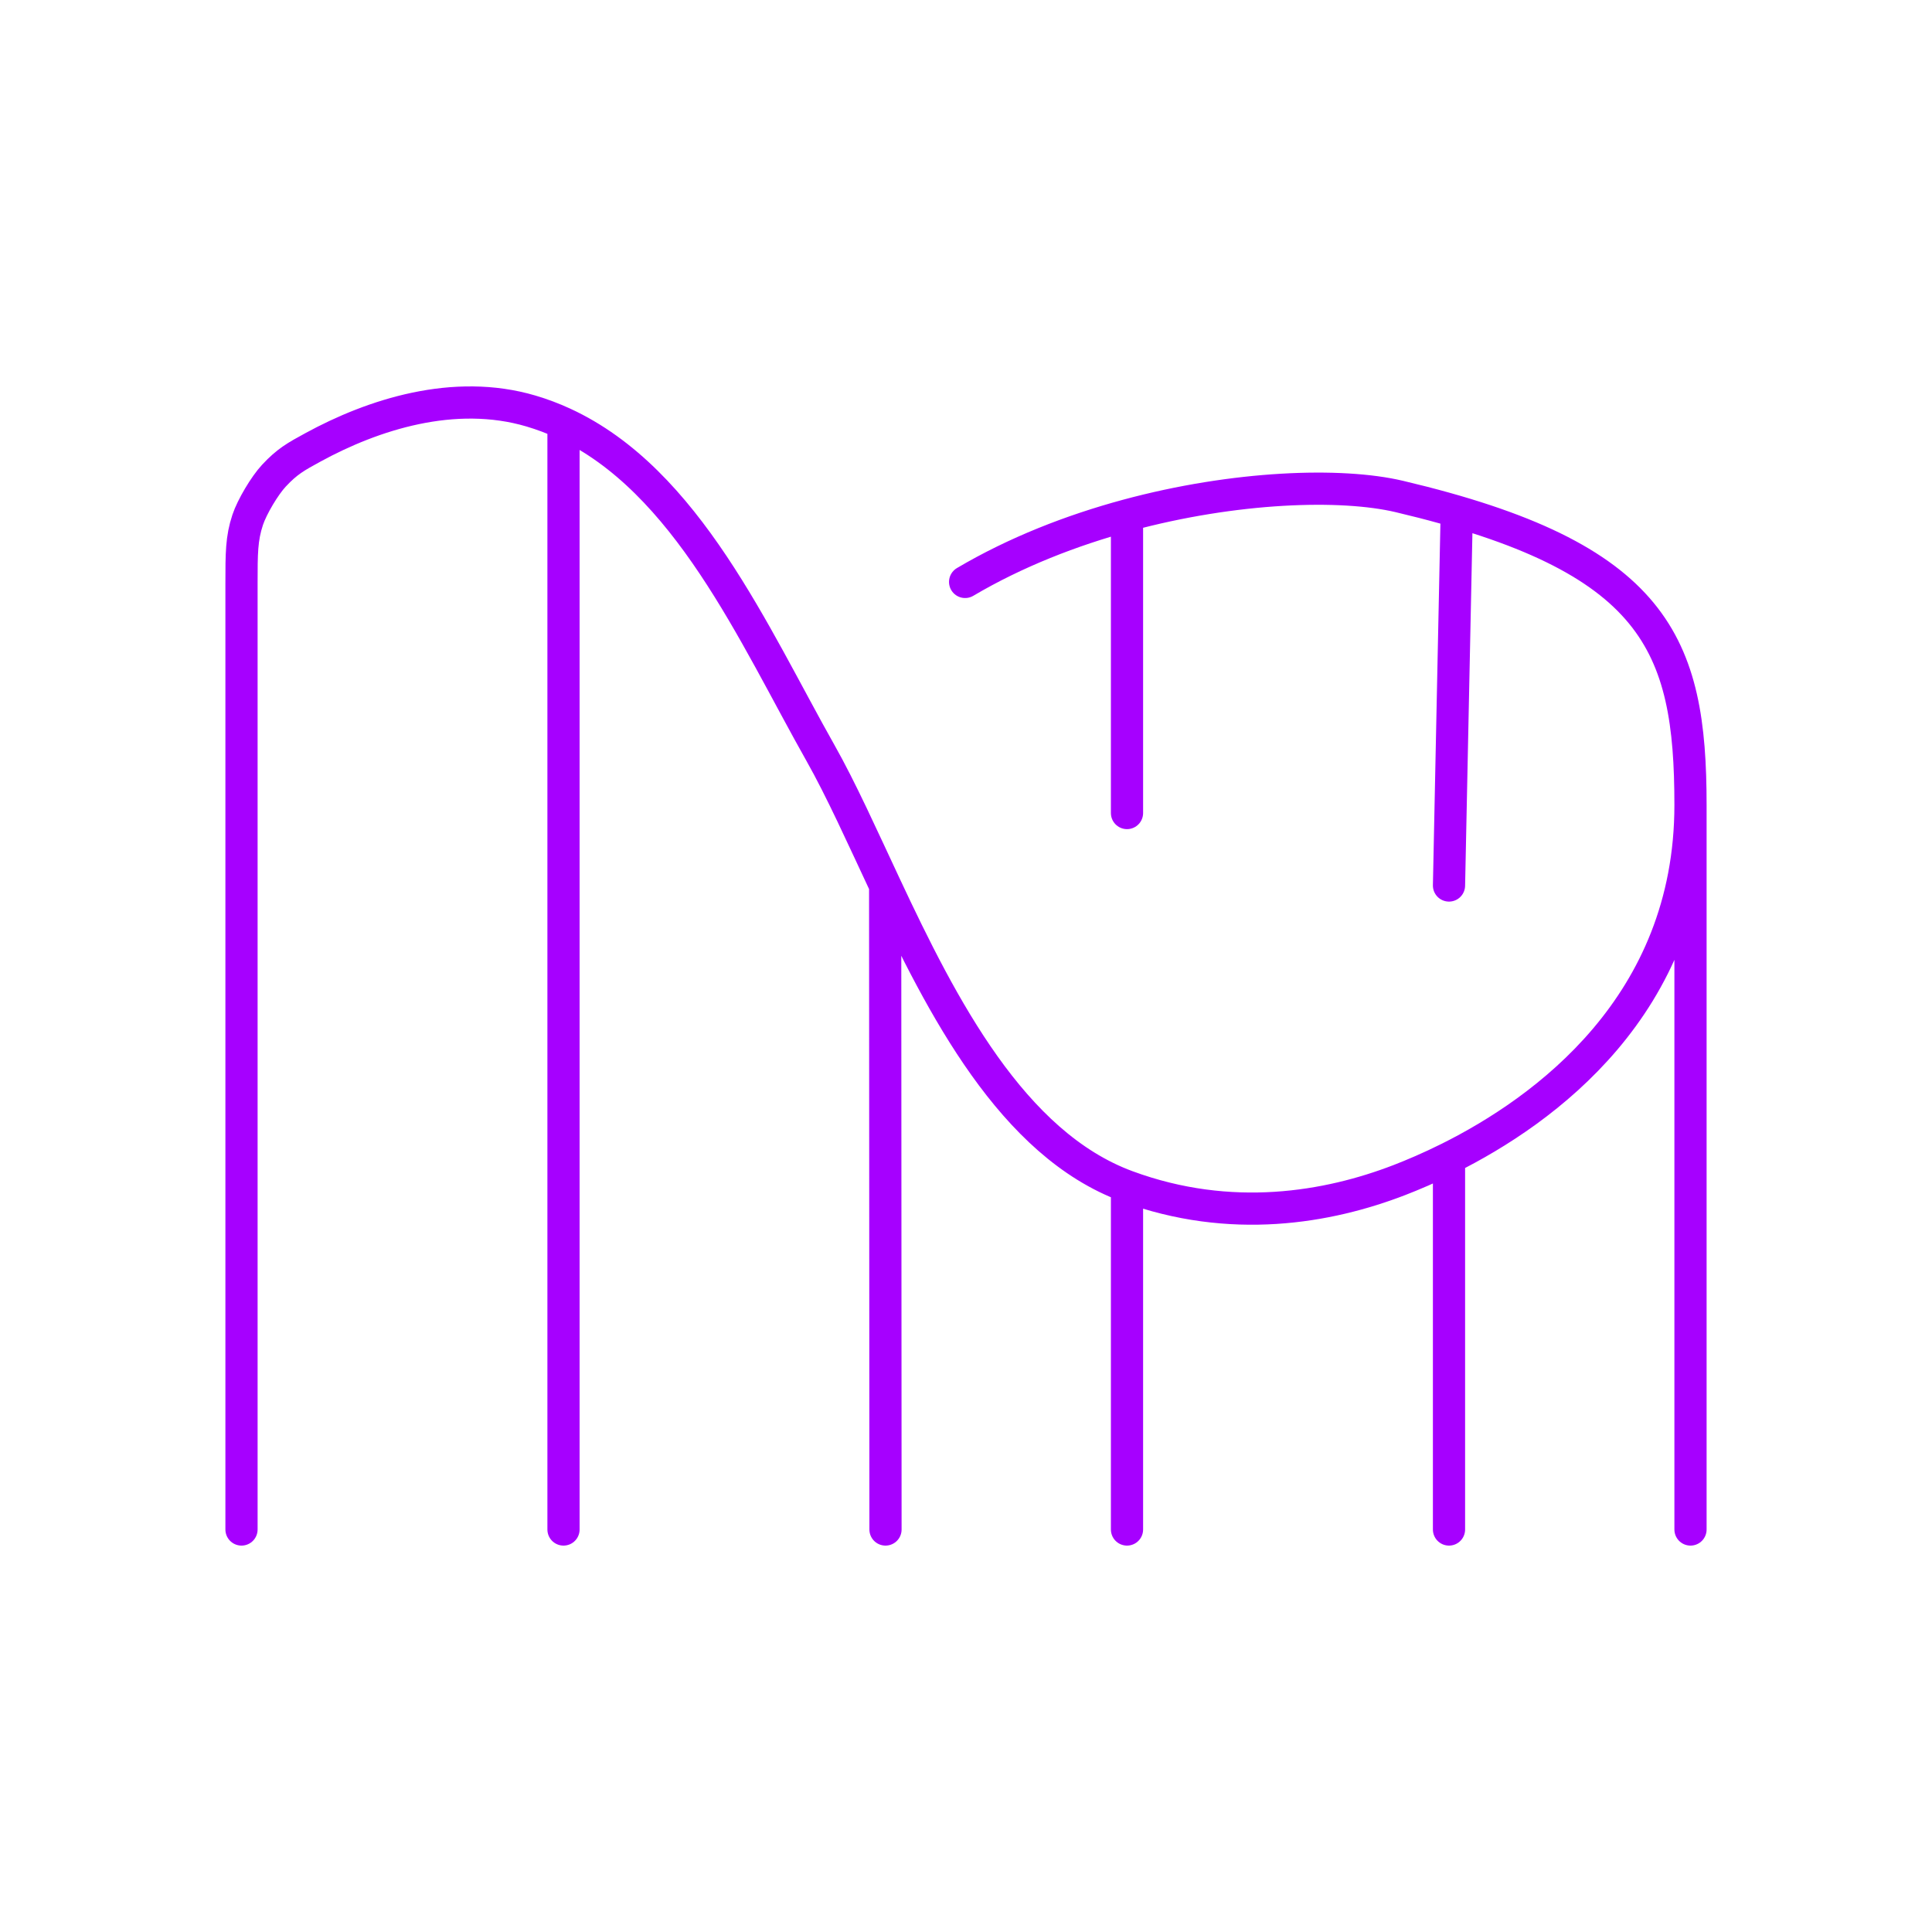
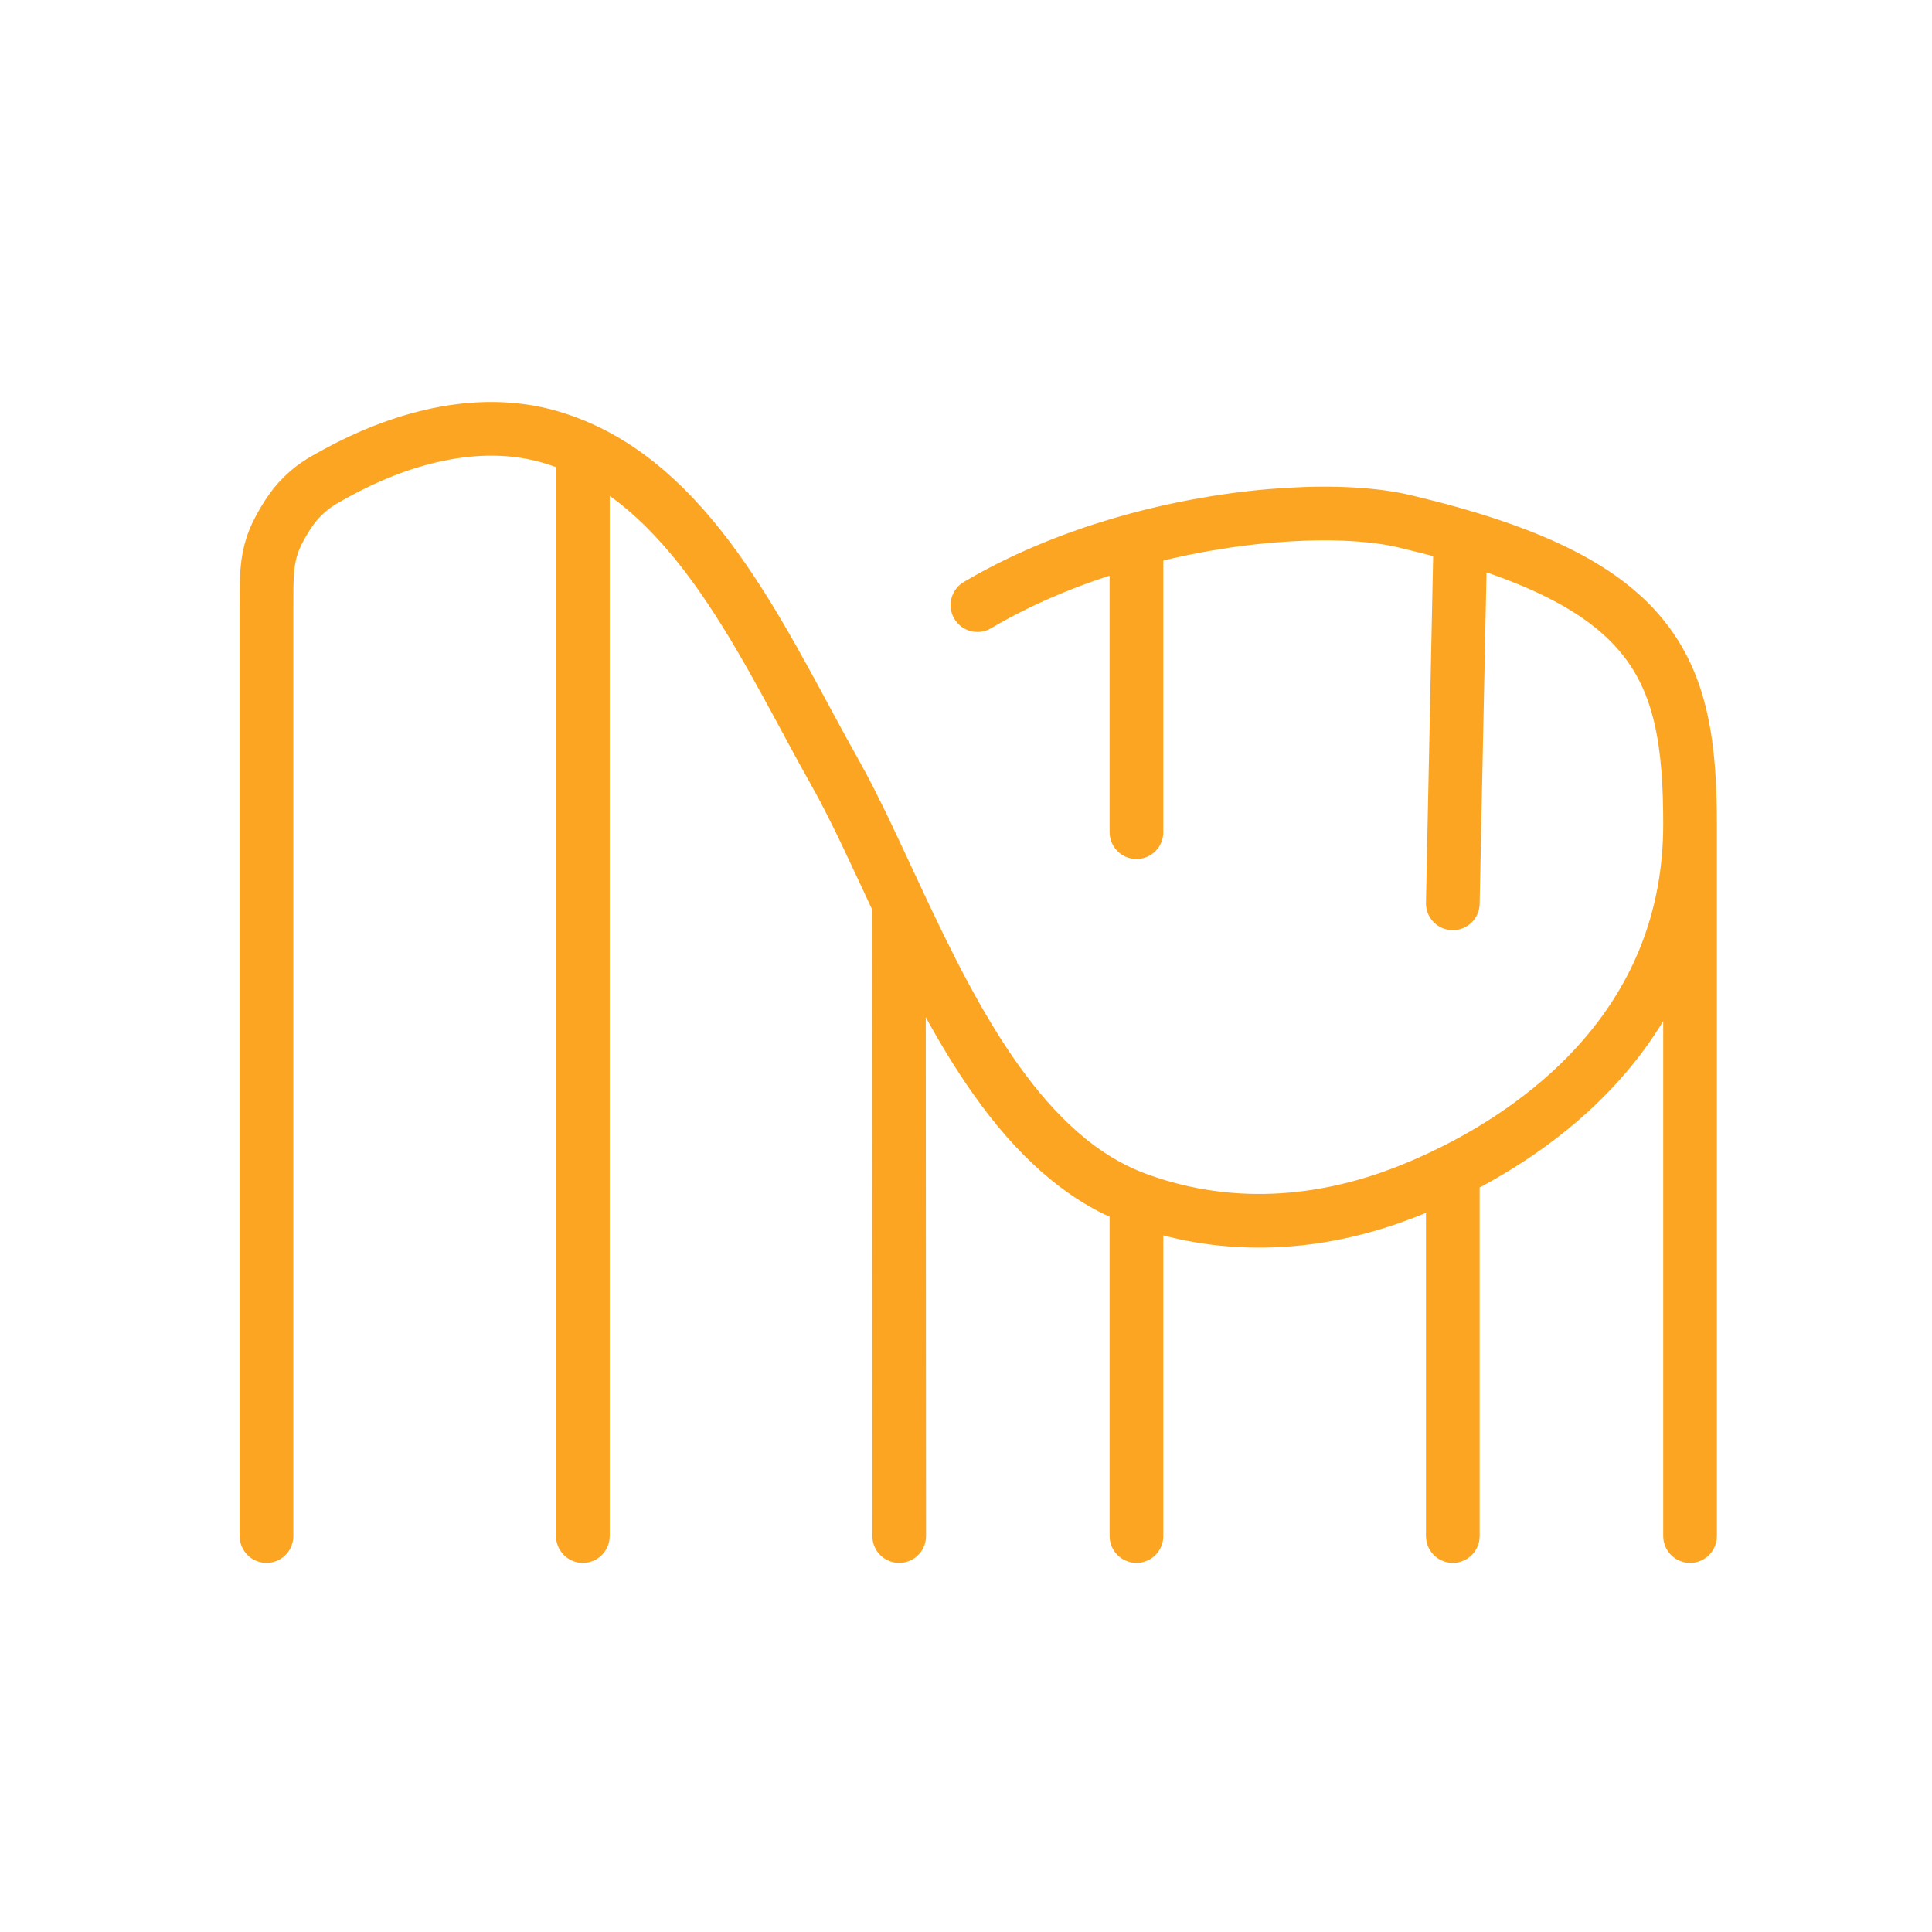
- <svg xmlns="http://www.w3.org/2000/svg" width="120" height="120" viewBox="0 0 120 120" fill="none">
-   <path d="M55 95L54.979 55M54.979 55C53.548 51.948 52.25 49.051 50.956 46.76C46.812 39.419 42.668 29.822 35 26.29M54.979 55C58.521 62.555 62.878 71.061 70 73.685M90 95L90 71.933M90 71.933C88.801 72.531 87.737 72.979 86.912 73.298C82.5 75 76.462 76.067 70 73.685M90 71.933C95.88 68.998 105 62.459 105 50M70 95L70 73.685M90 55L90.48 31.873M70 50.499V32.009M70 32.009C76.724 30.19 83.307 29.985 86.912 30.837C102.876 34.607 105 40 105 50M70 32.009C66.559 32.94 63.08 34.294 59.945 36.145M105 95L105 50M15 95L15 36.238C15 34.375 15 33.443 15.384 32.29C15.652 31.485 16.434 30.168 17.012 29.547C17.84 28.658 18.374 28.366 19.442 27.784C23.166 25.751 28.204 24.12 32.978 25.529C33.679 25.736 34.352 25.991 35 26.29M35 95L35 26.29" stroke="#A600FF" stroke-width="2" stroke-linecap="round" stroke-linejoin="round" />
+ <svg xmlns="http://www.w3.org/2000/svg" width="57" height="57" viewBox="0 0 57 57" fill="none">
+   <path d="M26.529 45.318L26.519 26.651M26.519 26.651C25.851 25.227 25.245 23.875 24.642 22.806C22.708 19.38 20.774 14.901 17.196 13.253M26.519 26.651C28.172 30.177 30.205 34.146 33.529 35.371M42.862 45.318L42.862 34.553M42.862 34.553C42.303 34.833 41.806 35.042 41.421 35.19C39.362 35.985 36.544 36.483 33.529 35.371M42.862 34.553C45.606 33.184 49.862 30.132 49.862 24.318M33.529 45.318L33.529 35.371M42.862 26.651L43.086 15.859M33.529 24.551V15.922M33.529 15.922C36.667 15.073 39.739 14.978 41.421 15.375C48.871 17.134 49.862 19.651 49.862 24.318M33.529 15.922C31.923 16.357 30.3 16.988 28.837 17.852M49.862 45.318L49.862 24.318M7.862 45.318L7.862 17.896C7.862 17.026 7.862 16.591 8.042 16.053C8.167 15.678 8.532 15.063 8.801 14.773C9.188 14.358 9.437 14.222 9.935 13.95C11.673 13.002 14.024 12.241 16.252 12.898C16.579 12.995 16.893 13.114 17.196 13.253M17.196 45.318L17.196 13.253" stroke="#FCA522" stroke-width="1.584" stroke-linecap="round" stroke-linejoin="round" />
</svg>
